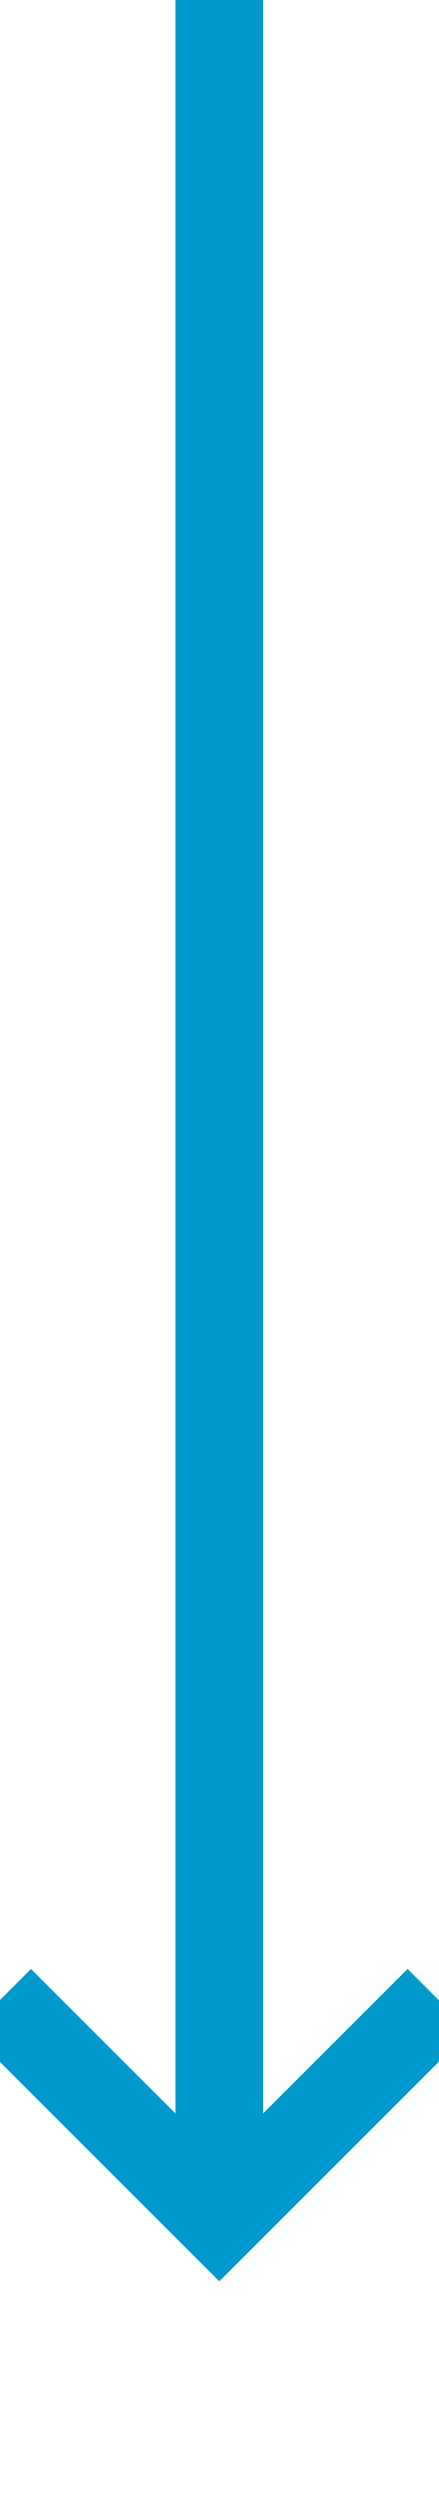
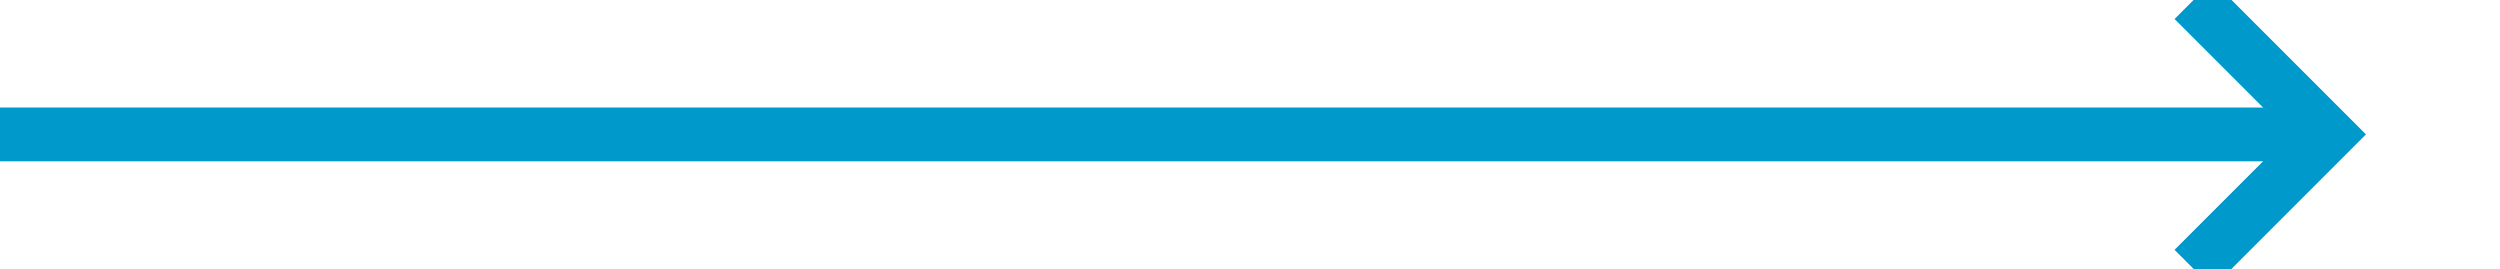
- <svg xmlns="http://www.w3.org/2000/svg" version="1.1" width="10px" height="57px" preserveAspectRatio="xMidYMin meet" viewBox="166 939  8 57">
-   <path d="M 170 939  L 170 989  " stroke-width="2" stroke="#0099cc" fill="none" />
-   <path d="M 174.293 983.893  L 170 988.186  L 165.707 983.893  L 164.293 985.307  L 169.293 990.307  L 170 991.014  L 170.707 990.307  L 175.707 985.307  L 174.293 983.893  Z " fill-rule="nonzero" fill="#0099cc" stroke="none" />
+ <svg xmlns="http://www.w3.org/2000/svg" version="1.1" width="93px" height="10px" preserveAspectRatio="xMinYMid meet" viewBox="219 902  93 8">
+   <path d="M 219 906  L 305 906  " stroke-width="2" stroke="#0099cc" fill="none" />
+   <path d="M 299.893 901.707  L 304.186 906  L 299.893 910.293  L 301.307 911.707  L 306.307 906.707  L 307.014 906  L 306.307 905.293  L 301.307 900.293  L 299.893 901.707  Z " fill-rule="nonzero" fill="#0099cc" stroke="none" />
</svg>
